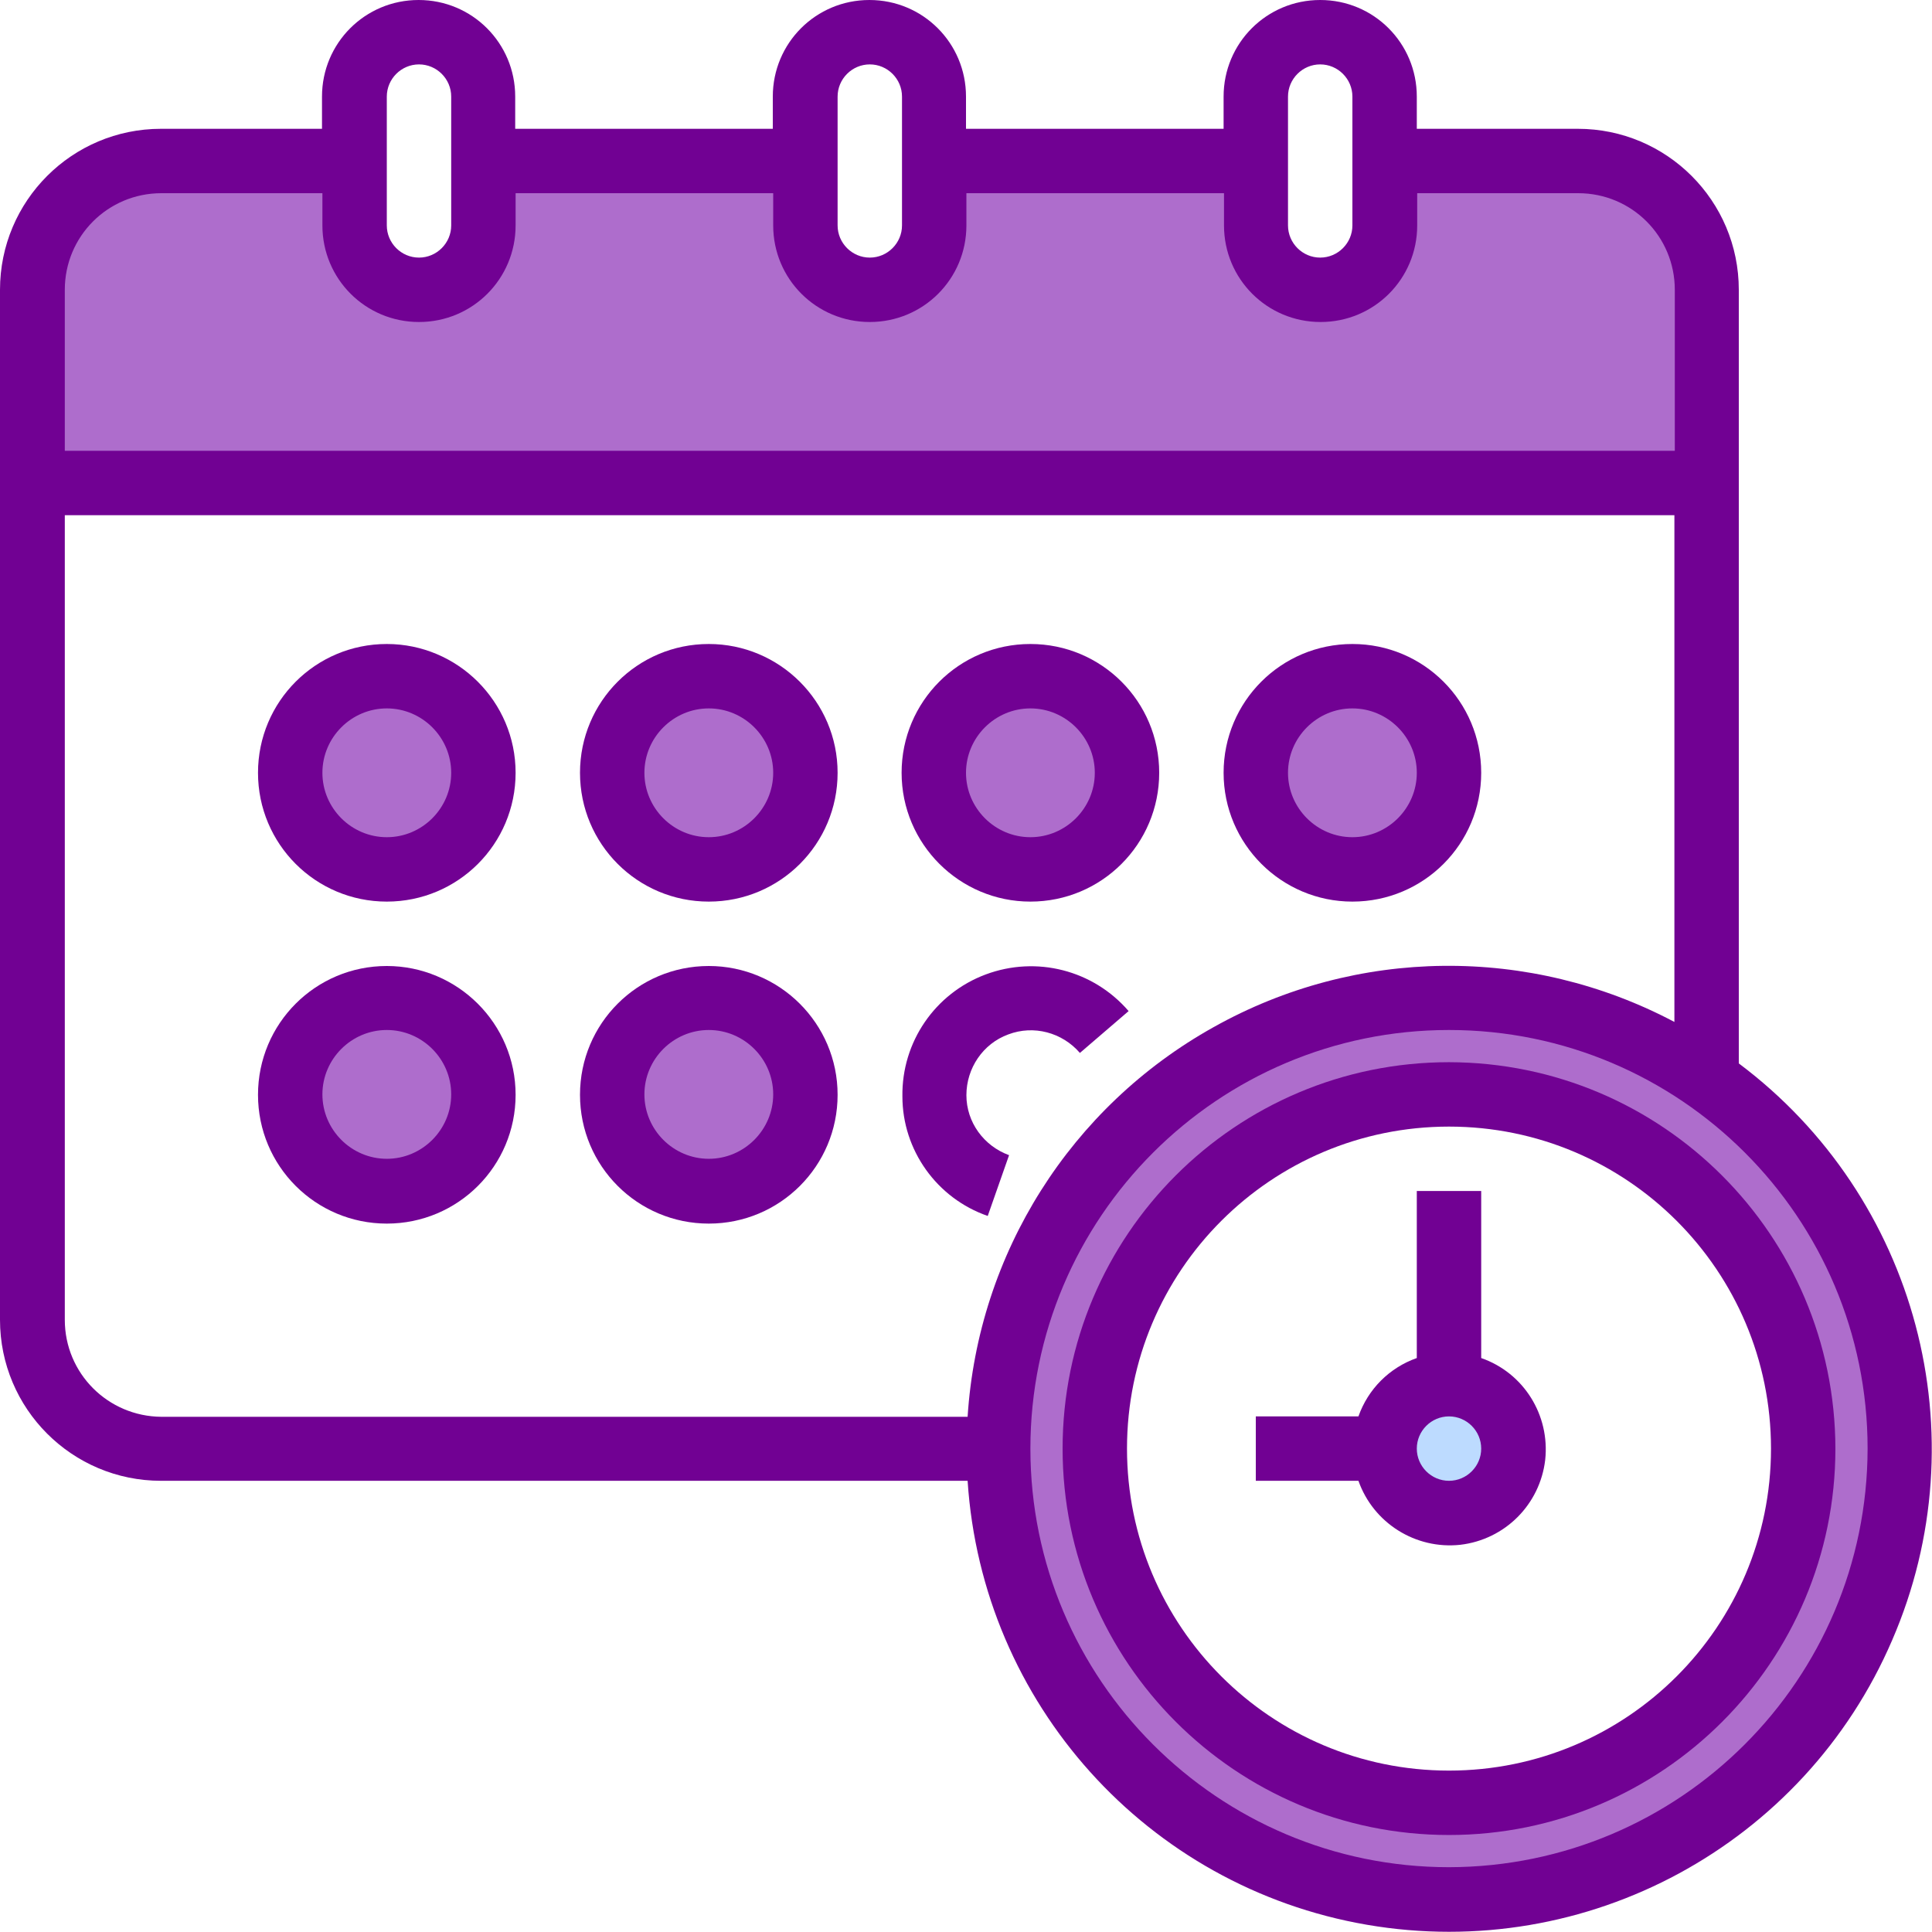
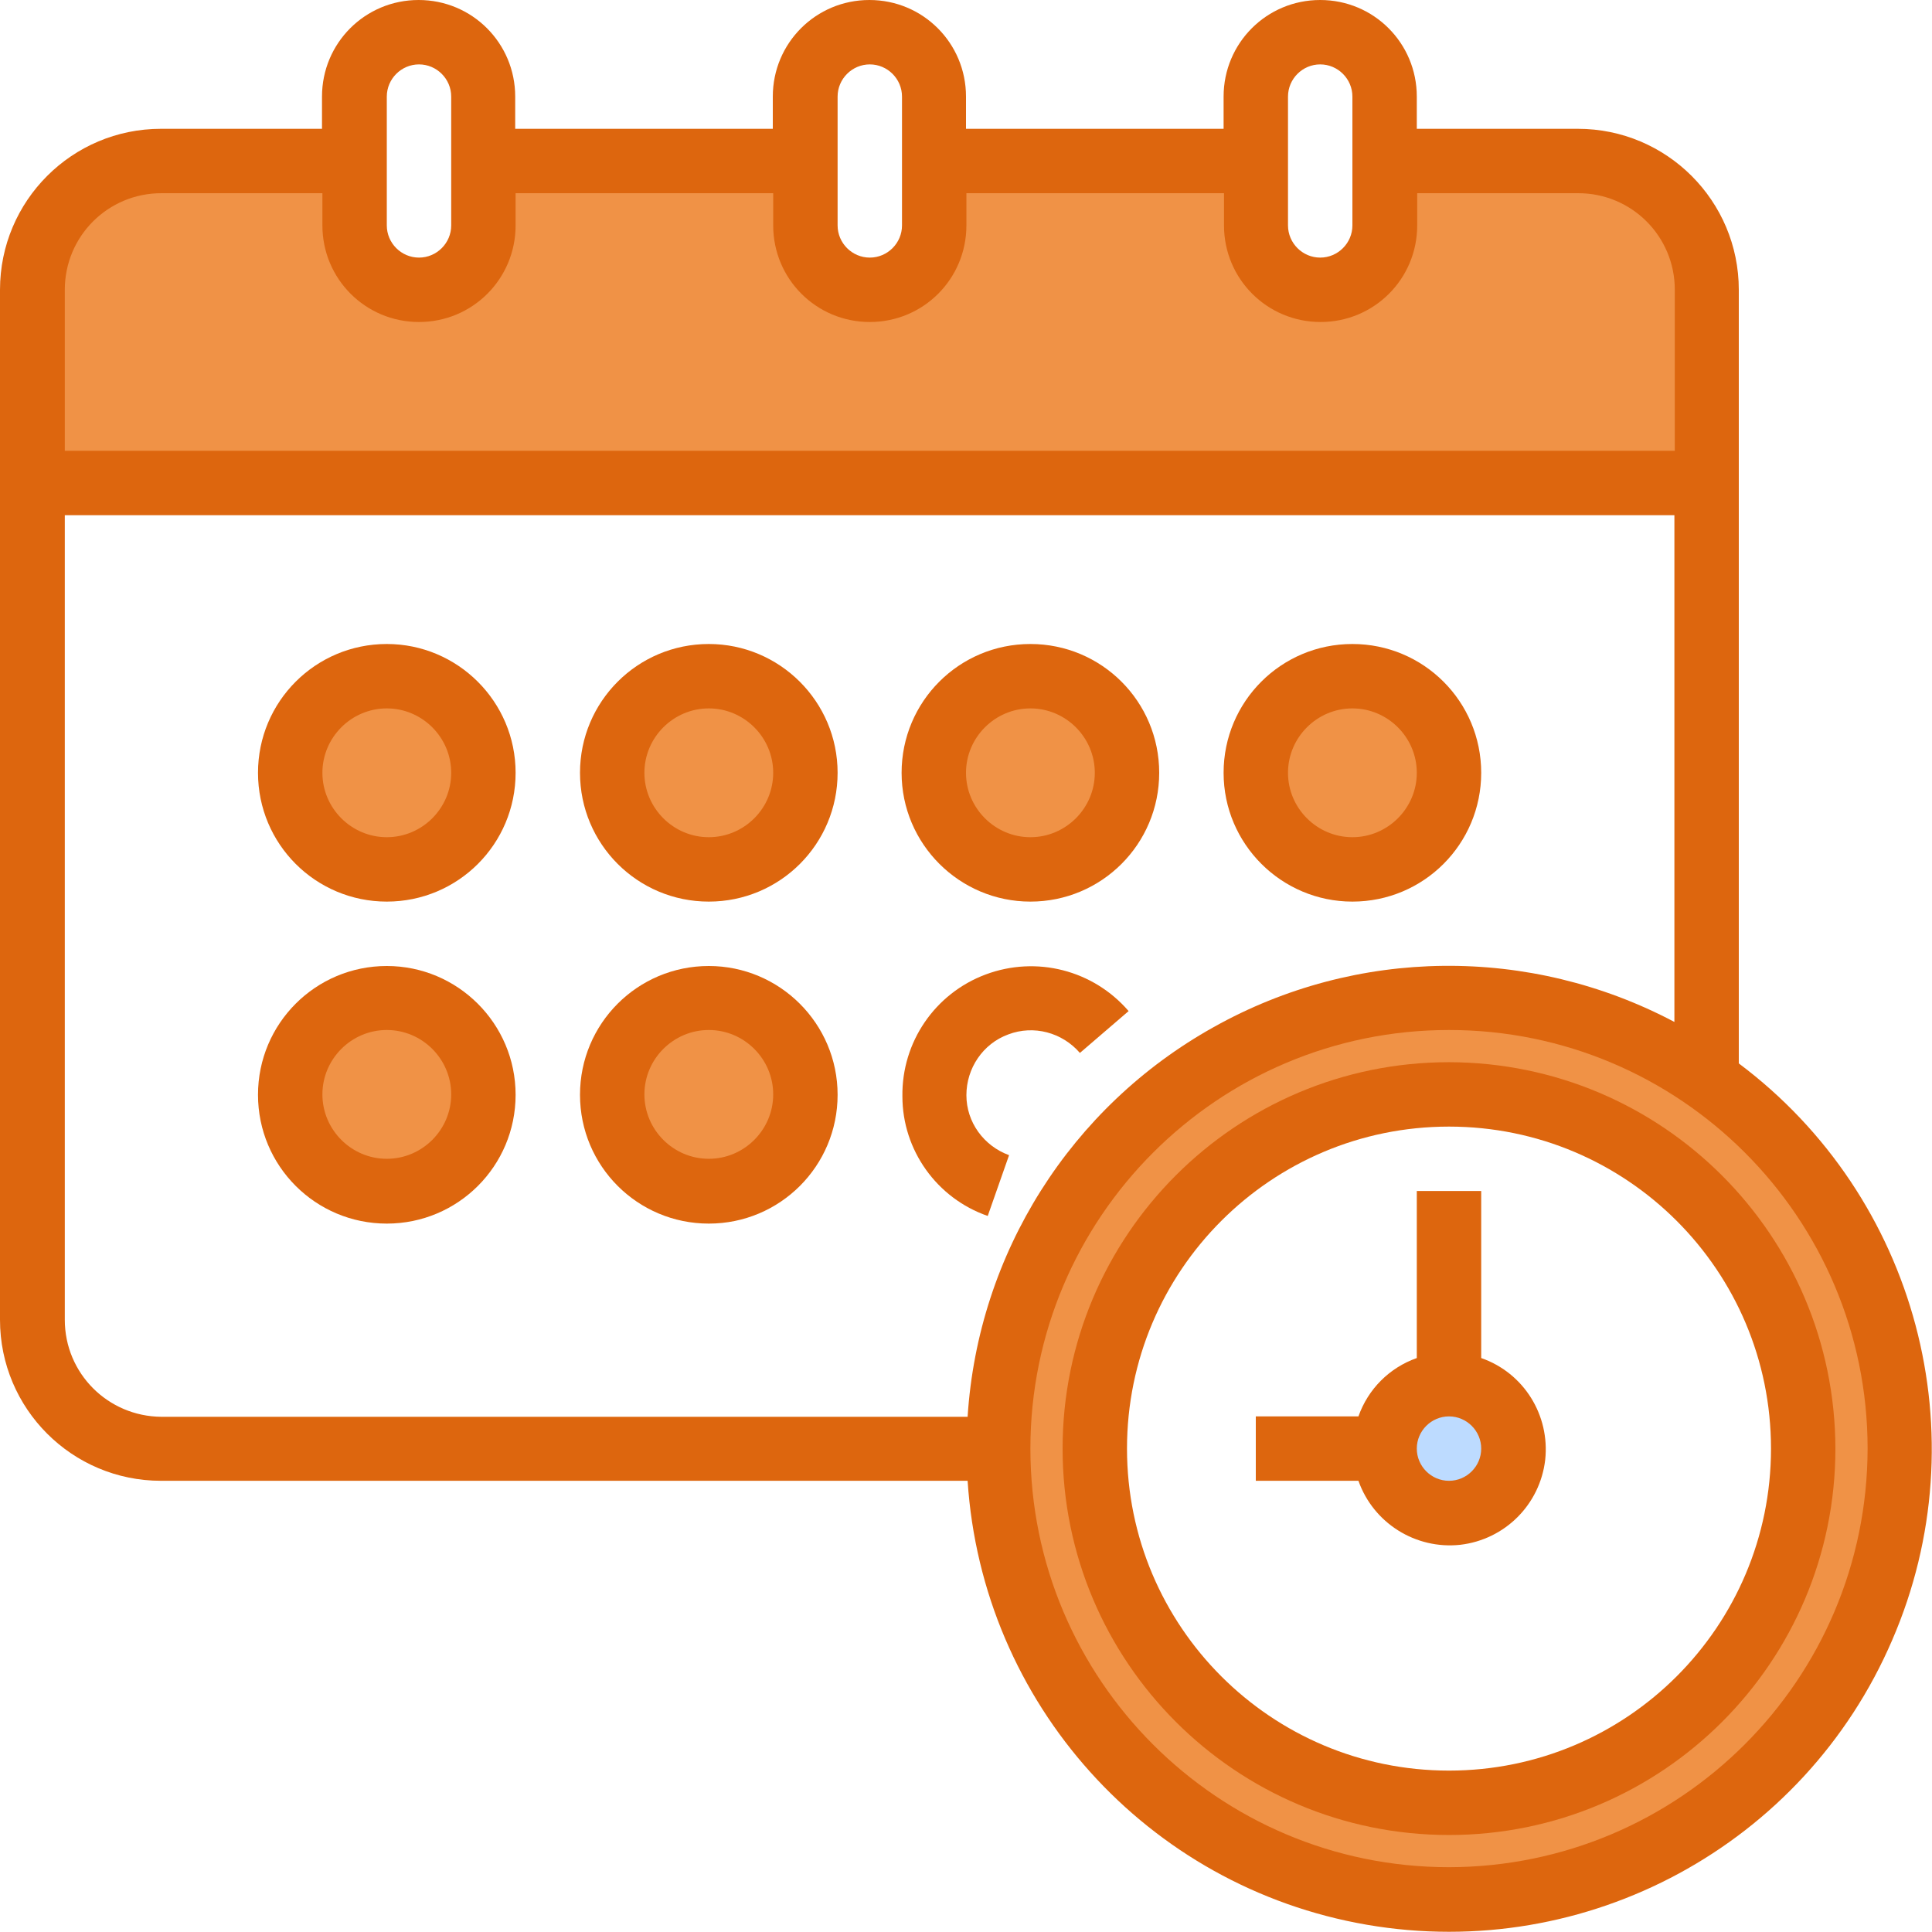
<svg xmlns="http://www.w3.org/2000/svg" version="1.1" id="Layer_1" x="0px" y="0px" viewBox="0 0 480 480" style="enable-background:new 0 0 480 480;" xml:space="preserve">
  <style type="text/css">
- 	.st0{fill:#AE6DCC;}
+ 	.st0{fill:#F09246;}
	.st1{fill:#BDDBFF;}
- 	.st2{fill:#710193;}
+ 	.st2{fill:#DD660E;}
</style>
-   <path class="st0" d="M424,72c0-17.7-14.3-32-32-32h-48v16c0,8.8-7.2,16-16,16c-8.8,0-16-7.2-16-16V40h-80v16c0,8.8-7.2,16-16,16  c-8.8,0-16-7.2-16-16V40h-80v16c0,8.8-7.2,16-16,16c-8.8,0-16-7.2-16-16V40h-48c-17.7,0-32,14.3-32,32v48H424V72z" />
-   <path class="st0" d="M360,471.9c61.8,0,112-50.1,112-112s-50.1-112-112-112c-61.8,0-112,50.1-112,112S298.2,471.9,360,471.9z   M360,271.9c48.6,0,88,39.4,88,88s-39.4,88-88,88c-48.6,0-88-39.4-88-88S311.4,271.9,360,271.9z" />
-   <path class="st1" d="M376,359.9c0,8.8-7.2,16-16,16c-8.8,0-16-7.2-16-16c0-8.8,7.2-16,16-16C368.9,343.9,376,351.1,376,359.9z" />
-   <path class="st0" d="M200.1,192c0,13.3-10.7,24-24,24c-13.3,0-24-10.7-24-24s10.7-24,24-24C189.3,168,200.1,178.7,200.1,192z" />
+   <path class="st0" d="M424,72c0-17.7-14.3-32-32-32h-48v16c0,8.8-7.2,16-16,16s-16-7.2-16-16V40h-80v16c0,8.8-7.2,16-16,16  s-16-7.2-16-16V40h-80v16c0,8.8-7.2,16-16,16s-16-7.2-16-16V40H40C22.3,40,8,54.3,8,72v48h416V72z" />
+   <path class="st0" d="M360,471.9c61.8,0,112-50.1,112-112s-50.1-112-112-112c-61.8,0-112,50.1-112,112S298.2,471.9,360,471.9z   M360,271.9c48.6,0,88,39.4,88,88s-39.4,88-88,88s-88-39.4-88-88S311.4,271.9,360,271.9z" />
+   <path class="st1" d="M376,359.9c0,8.8-7.2,16-16,16s-16-7.2-16-16s7.2-16,16-16C368.9,343.9,376,351.1,376,359.9z" />
+   <path class="st0" d="M200.1,192c0,13.3-10.7,24-24,24s-24-10.7-24-24s10.7-24,24-24C189.3,168,200.1,178.7,200.1,192z" />
  <path class="st0" d="M280,192c0,13.3-10.7,24-24,24c-13.3,0-24-10.7-24-24s10.7-24,24-24C269.3,168,280,178.7,280,192z" />
-   <path class="st0" d="M360,192c0,13.3-10.7,24-24,24c-13.3,0-24-10.7-24-24s10.7-24,24-24C349.3,168,360,178.7,360,192z" />
-   <path class="st0" d="M120.1,192c0,13.3-10.7,24-24,24c-13.3,0-24-10.7-24-24s10.7-24,24-24C109.3,168,120.1,178.7,120.1,192z" />
-   <path class="st0" d="M200.1,271.9c0,13.3-10.7,24-24,24c-13.3,0-24-10.7-24-24s10.7-24,24-24C189.3,247.9,200.1,258.7,200.1,271.9z" />
-   <path class="st0" d="M120.1,271.9c0,13.3-10.7,24-24,24c-13.3,0-24-10.7-24-24s10.7-24,24-24C109.3,247.9,120.1,258.7,120.1,271.9z" />
+   <path class="st0" d="M360,192c0,13.3-10.7,24-24,24s-24-10.7-24-24s10.7-24,24-24S360,178.7,360,192z" />
+   <path class="st0" d="M120.1,192c0,13.3-10.7,24-24,24s-24-10.7-24-24s10.7-24,24-24C109.3,168,120.1,178.7,120.1,192z" />
+   <path class="st0" d="M200.1,271.9c0,13.3-10.7,24-24,24s-24-10.7-24-24s10.7-24,24-24C189.3,247.9,200.1,258.7,200.1,271.9z" />
+   <path class="st0" d="M120.1,271.9c0,13.3-10.7,24-24,24s-24-10.7-24-24s10.7-24,24-24C109.3,247.9,120.1,258.7,120.1,271.9z" />
  <g>
-     <path class="st2" d="M432,264.2V72c0-22.1-17.9-40-40-40h-40v-8c0-13.3-10.7-24-24-24c-13.3,0-24,10.7-24,24v8h-64v-8   c0-13.3-10.7-24-24-24c-13.3,0-24,10.7-24,24v8h-64v-8c0-13.3-10.7-24-24-24c-13.3,0-24,10.7-24,24v8h-40c-22.1,0-40,17.9-40,40   v255.9c0,22.1,17.9,40,40,40h200.4c3.6,55.3,44.6,100.9,99.2,110.3s108.6-19.8,130.5-70.7C492.1,356.7,476.3,297.4,432,264.2z    M320,24c0-4.4,3.6-8,8-8c4.4,0,8,3.6,8,8v32c0,4.4-3.6,8-8,8c-4.4,0-8-3.6-8-8V24z M208.1,24c0-4.4,3.6-8,8-8s8,3.6,8,8v32   c0,4.4-3.6,8-8,8s-8-3.6-8-8V24z M96.1,24c0-4.4,3.6-8,8-8s8,3.6,8,8v32c0,4.4-3.6,8-8,8s-8-3.6-8-8V24z M40.1,48h40v8   c0,13.3,10.7,24,24,24c13.3,0,24-10.7,24-24v-8h64v8c0,13.3,10.7,24,24,24c13.3,0,24-10.7,24-24v-8h64v8c0,13.3,10.7,24,24,24   c13.3,0,24-10.7,24-24v-8h40c13.3,0,24,10.7,24,24v40H16.1V72C16.1,58.7,26.8,48,40.1,48z M16.1,327.9V128H416v125.9   c-35.9-19-79-18.6-114.5,1.3c-35.5,19.8-58.5,56.2-61.1,96.8H40.1C26.8,351.9,16.1,341.2,16.1,327.9z M360,463.9   c-57.4,0-104-46.6-104-104s46.6-104,104-104s104,46.6,104,104C463.9,417.3,417.4,463.8,360,463.9z" />
-     <path class="st2" d="M368,337.4v-41.5h-16v41.5c-6.8,2.4-12.1,7.7-14.5,14.5H312v16h25.5c3.7,10.5,14.2,17.1,25.3,15.9   c11.1-1.3,19.8-10,21.1-21.1C385.1,351.6,378.6,341.1,368,337.4z M360,367.9c-4.4,0-8-3.6-8-8c0-4.4,3.6-8,8-8c4.4,0,8,3.6,8,8   C368,364.3,364.4,367.9,360,367.9z" />
-     <path class="st2" d="M360,263.9c-53,0-96,43-96,96s43,96,96,96s96-43,96-96C455.9,306.9,413,264,360,263.9z M360,439.9   c-44.2,0-80-35.8-80-80s35.8-80,80-80c44.2,0,80,35.8,80,80C440,404.1,404.2,439.9,360,439.9z" />
-     <path class="st2" d="M176.1,160c-17.7,0-32,14.3-32,32s14.3,32,32,32c17.7,0,32-14.3,32-32S193.7,160,176.1,160z M176.1,208   c-8.8,0-16-7.2-16-16s7.2-16,16-16c8.8,0,16,7.2,16,16S184.9,208,176.1,208z" />
-     <path class="st2" d="M256,224c17.7,0,32-14.3,32-32s-14.3-32-32-32c-17.7,0-32,14.3-32,32S238.4,224,256,224z M256,176   c8.8,0,16,7.2,16,16s-7.2,16-16,16c-8.8,0-16-7.2-16-16S247.2,176,256,176z" />
-     <path class="st2" d="M336,224c17.7,0,32-14.3,32-32s-14.3-32-32-32c-17.7,0-32,14.3-32,32S318.4,224,336,224z M336,176   c8.8,0,16,7.2,16,16s-7.2,16-16,16c-8.8,0-16-7.2-16-16S327.2,176,336,176z" />
-     <path class="st2" d="M96.1,160c-17.7,0-32,14.3-32,32s14.3,32,32,32c17.7,0,32-14.3,32-32S113.7,160,96.1,160z M96.1,208   c-8.8,0-16-7.2-16-16s7.2-16,16-16c8.8,0,16,7.2,16,16S104.9,208,96.1,208z" />
-     <path class="st2" d="M176.1,240c-17.7,0-32,14.3-32,32s14.3,32,32,32c17.7,0,32-14.3,32-32S193.7,240,176.1,240z M176.1,287.9   c-8.8,0-16-7.2-16-16s7.2-16,16-16c8.8,0,16,7.2,16,16S184.9,287.9,176.1,287.9z" />
-     <path class="st2" d="M245.4,302.1l5.3-15.1c-6.3-2.3-10.6-8.2-10.6-14.9s4.1-12.8,10.4-15.1c6.3-2.4,13.4-0.5,17.8,4.6l12.1-10.4   c-8.8-10.2-22.9-13.8-35.5-9.1c-12.6,4.7-20.9,16.8-20.7,30.3C224.2,285.7,232.7,297.7,245.4,302.1L245.4,302.1z" />
-     <path class="st2" d="M96.1,240c-17.7,0-32,14.3-32,32s14.3,32,32,32c17.7,0,32-14.3,32-32S113.7,240,96.1,240z M96.1,287.9   c-8.8,0-16-7.2-16-16s7.2-16,16-16c8.8,0,16,7.2,16,16S104.9,287.9,96.1,287.9z" />
+     <path class="st2" d="M432,264.2V72c0-22.1-17.9-40-40-40h-40v-8c0-13.3-10.7-24-24-24s-24,10.7-24,24v8h-64v-8   c0-13.3-10.7-24-24-24s-24,10.7-24,24v8h-64v-8c0-13.3-10.7-24-24-24S80,10.7,80,24v8H40C17.9,32,0,49.9,0,72v255.9   c0,22.1,17.9,40,40,40h200.4c3.6,55.3,44.6,100.9,99.2,110.3s108.6-19.8,130.5-70.7C492.1,356.7,476.3,297.4,432,264.2z M320,24   c0-4.4,3.6-8,8-8s8,3.6,8,8v32c0,4.4-3.6,8-8,8s-8-3.6-8-8V24z M208.1,24c0-4.4,3.6-8,8-8s8,3.6,8,8v32c0,4.4-3.6,8-8,8s-8-3.6-8-8   V24z M96.1,24c0-4.4,3.6-8,8-8s8,3.6,8,8v32c0,4.4-3.6,8-8,8s-8-3.6-8-8V24z M40.1,48h40v8c0,13.3,10.7,24,24,24s24-10.7,24-24v-8   h64v8c0,13.3,10.7,24,24,24s24-10.7,24-24v-8h64v8c0,13.3,10.7,24,24,24s24-10.7,24-24v-8h40c13.3,0,24,10.7,24,24v40h-400V72   C16.1,58.7,26.8,48,40.1,48z M16.1,327.9V128H416v125.9c-35.9-19-79-18.6-114.5,1.3C266,275,243,311.4,240.4,352H40.1   C26.8,351.9,16.1,341.2,16.1,327.9z M360,463.9c-57.4,0-104-46.6-104-104s46.6-104,104-104s104,46.6,104,104   C463.9,417.3,417.4,463.8,360,463.9z" />
+     <path class="st2" d="M368,337.4v-41.5h-16v41.5c-6.8,2.4-12.1,7.7-14.5,14.5H312v16h25.5c3.7,10.5,14.2,17.1,25.3,15.9   c11.1-1.3,19.8-10,21.1-21.1C385.1,351.6,378.6,341.1,368,337.4z M360,367.9c-4.4,0-8-3.6-8-8s3.6-8,8-8s8,3.6,8,8   S364.4,367.9,360,367.9z" />
+     <path class="st2" d="M360,263.9c-53,0-96,43-96,96s43,96,96,96s96-43,96-96C455.9,306.9,413,264,360,263.9z M360,439.9   c-44.2,0-80-35.8-80-80s35.8-80,80-80s80,35.8,80,80S404.2,439.9,360,439.9z" />
+     <path class="st2" d="M176.1,160c-17.7,0-32,14.3-32,32s14.3,32,32,32s32-14.3,32-32S193.7,160,176.1,160z M176.1,208   c-8.8,0-16-7.2-16-16s7.2-16,16-16s16,7.2,16,16S184.9,208,176.1,208z" />
+     <path class="st2" d="M256,224c17.7,0,32-14.3,32-32s-14.3-32-32-32s-32,14.3-32,32S238.4,224,256,224z M256,176c8.8,0,16,7.2,16,16   s-7.2,16-16,16c-8.8,0-16-7.2-16-16S247.2,176,256,176z" />
+     <path class="st2" d="M336,224c17.7,0,32-14.3,32-32s-14.3-32-32-32s-32,14.3-32,32S318.4,224,336,224z M336,176c8.8,0,16,7.2,16,16   s-7.2,16-16,16s-16-7.2-16-16S327.2,176,336,176z" />
+     <path class="st2" d="M96.1,160c-17.7,0-32,14.3-32,32s14.3,32,32,32s32-14.3,32-32S113.7,160,96.1,160z M96.1,208   c-8.8,0-16-7.2-16-16s7.2-16,16-16s16,7.2,16,16S104.9,208,96.1,208z" />
+     <path class="st2" d="M176.1,240c-17.7,0-32,14.3-32,32s14.3,32,32,32s32-14.3,32-32S193.7,240,176.1,240z M176.1,287.9   c-8.8,0-16-7.2-16-16s7.2-16,16-16s16,7.2,16,16S184.9,287.9,176.1,287.9z" />
+     <path class="st2" d="M245.4,302.1l5.3-15.1c-6.3-2.3-10.6-8.2-10.6-14.9s4.1-12.8,10.4-15.1c6.3-2.4,13.4-0.5,17.8,4.6l12.1-10.4   c-8.8-10.2-22.9-13.8-35.5-9.1s-20.9,16.8-20.7,30.3C224.2,285.7,232.7,297.7,245.4,302.1L245.4,302.1z" />
+     <path class="st2" d="M96.1,240c-17.7,0-32,14.3-32,32s14.3,32,32,32s32-14.3,32-32S113.7,240,96.1,240z M96.1,287.9   c-8.8,0-16-7.2-16-16s7.2-16,16-16s16,7.2,16,16S104.9,287.9,96.1,287.9z" />
  </g>
</svg>
